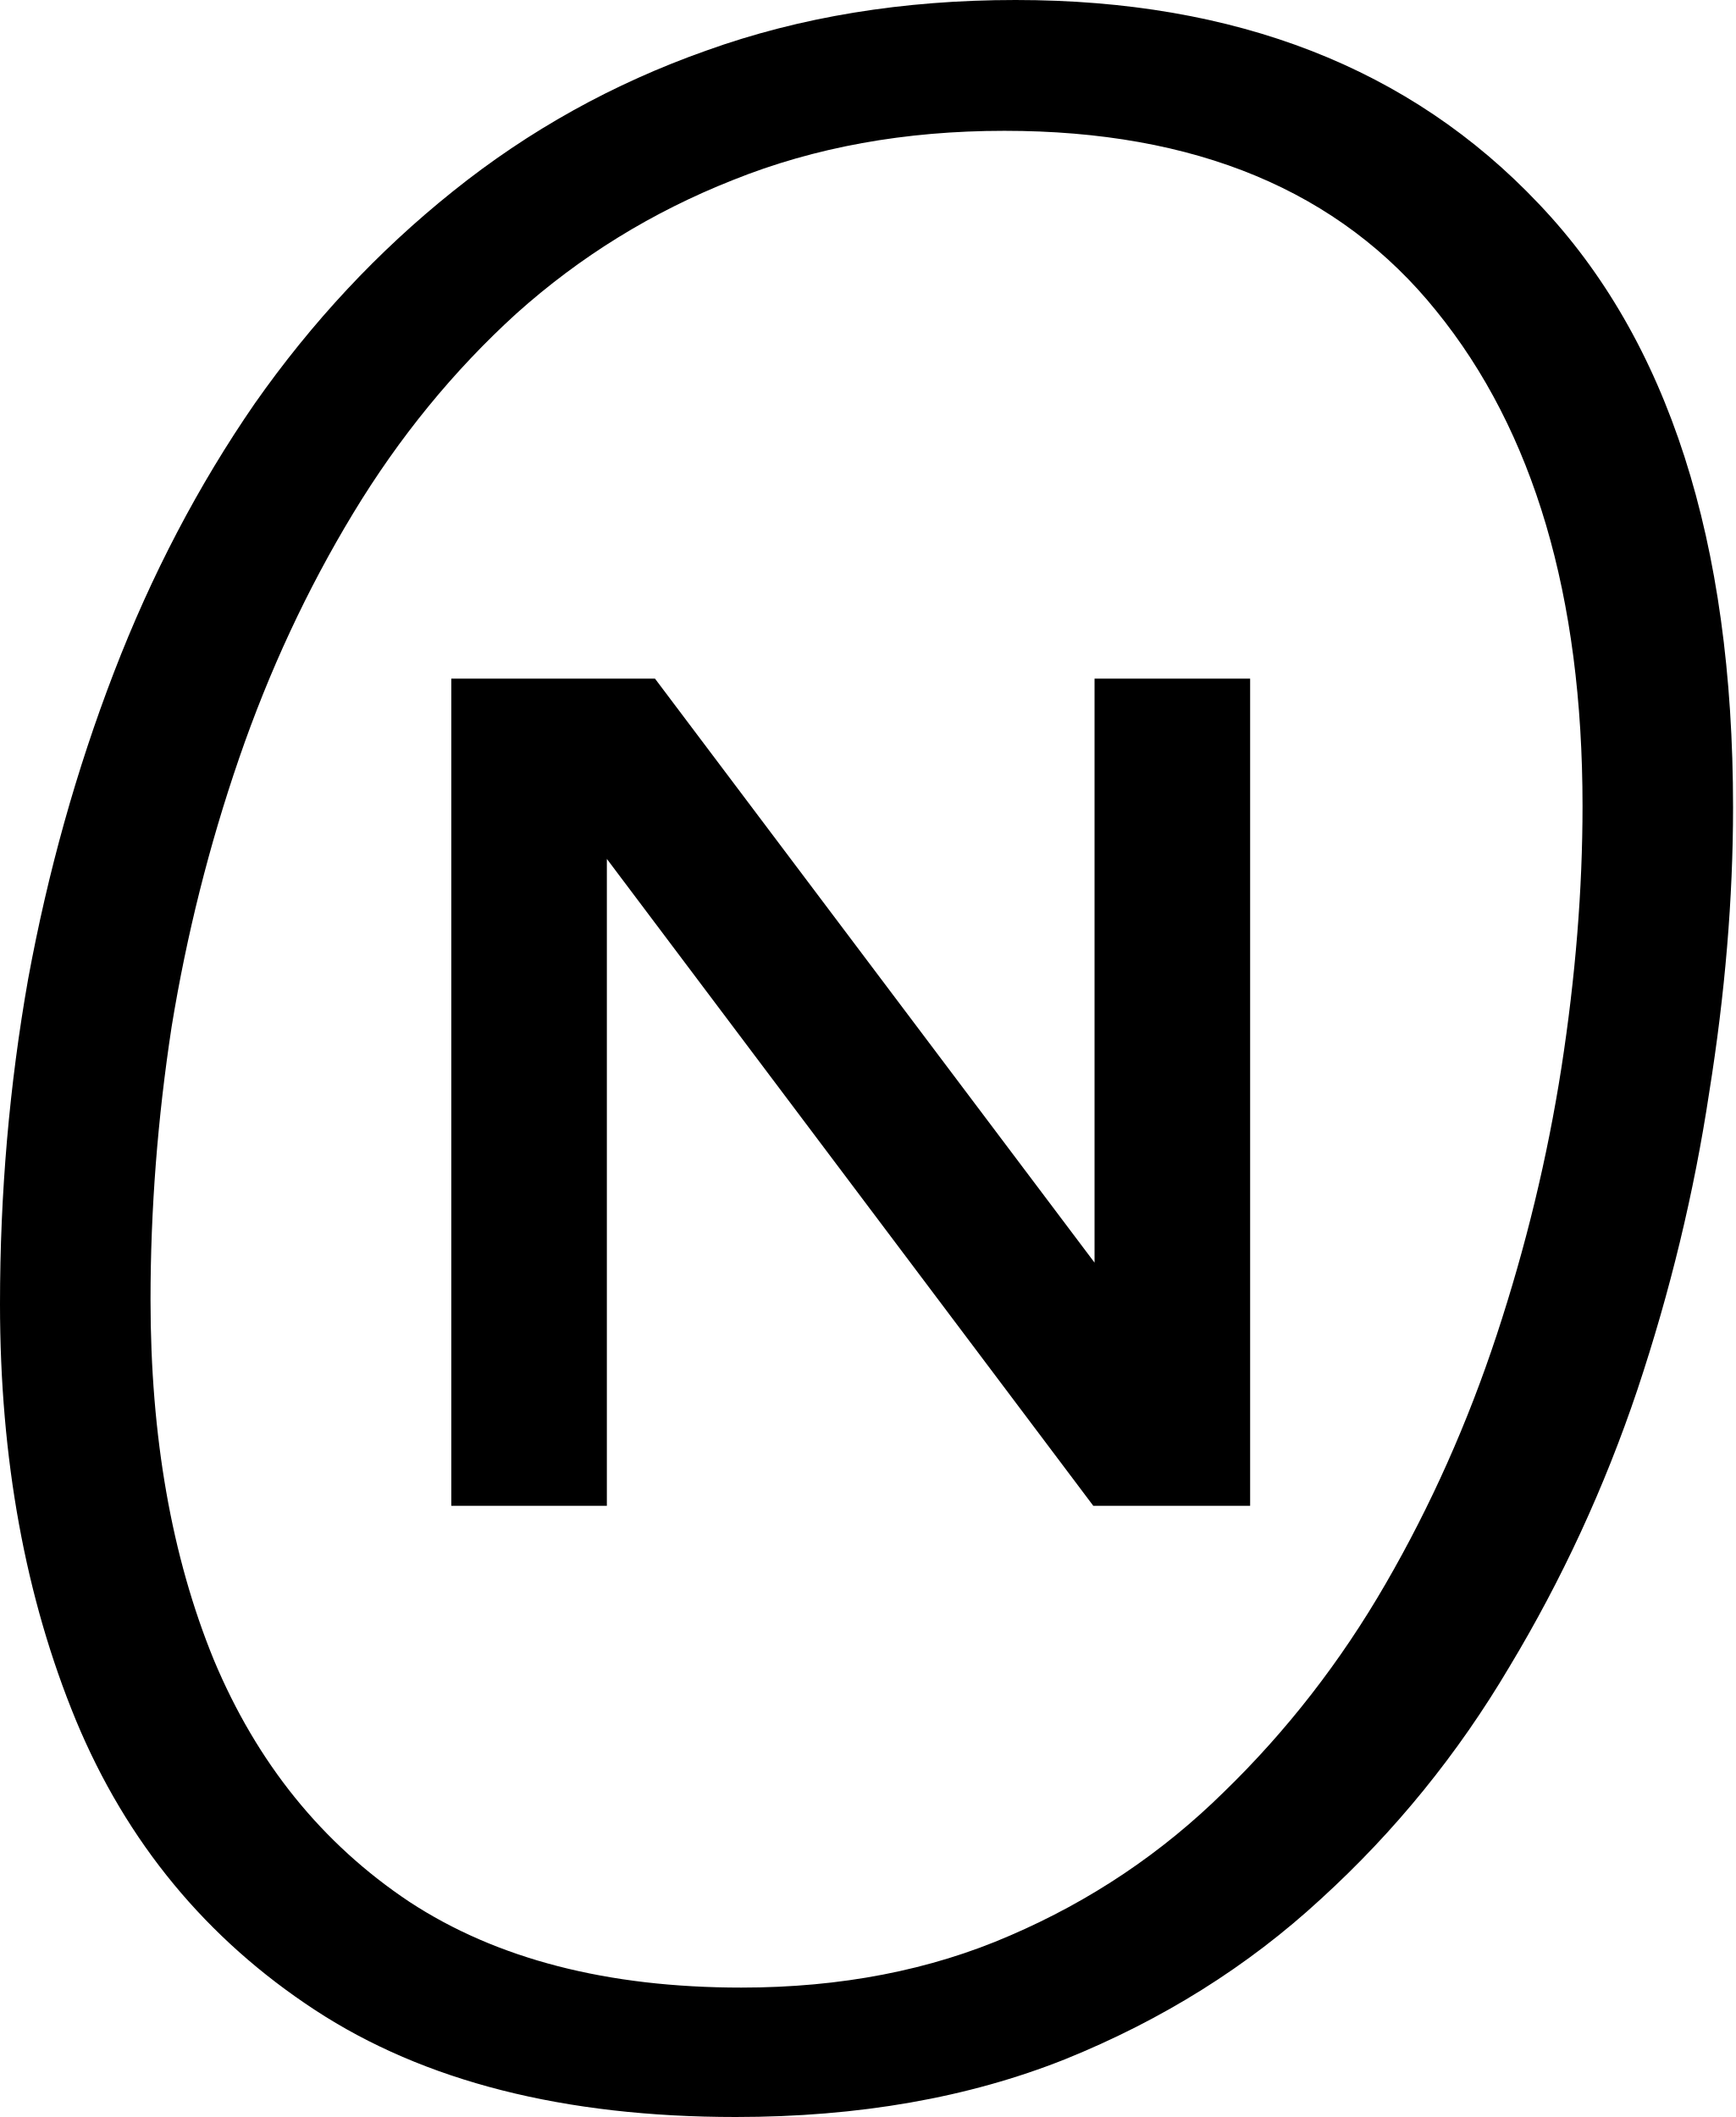
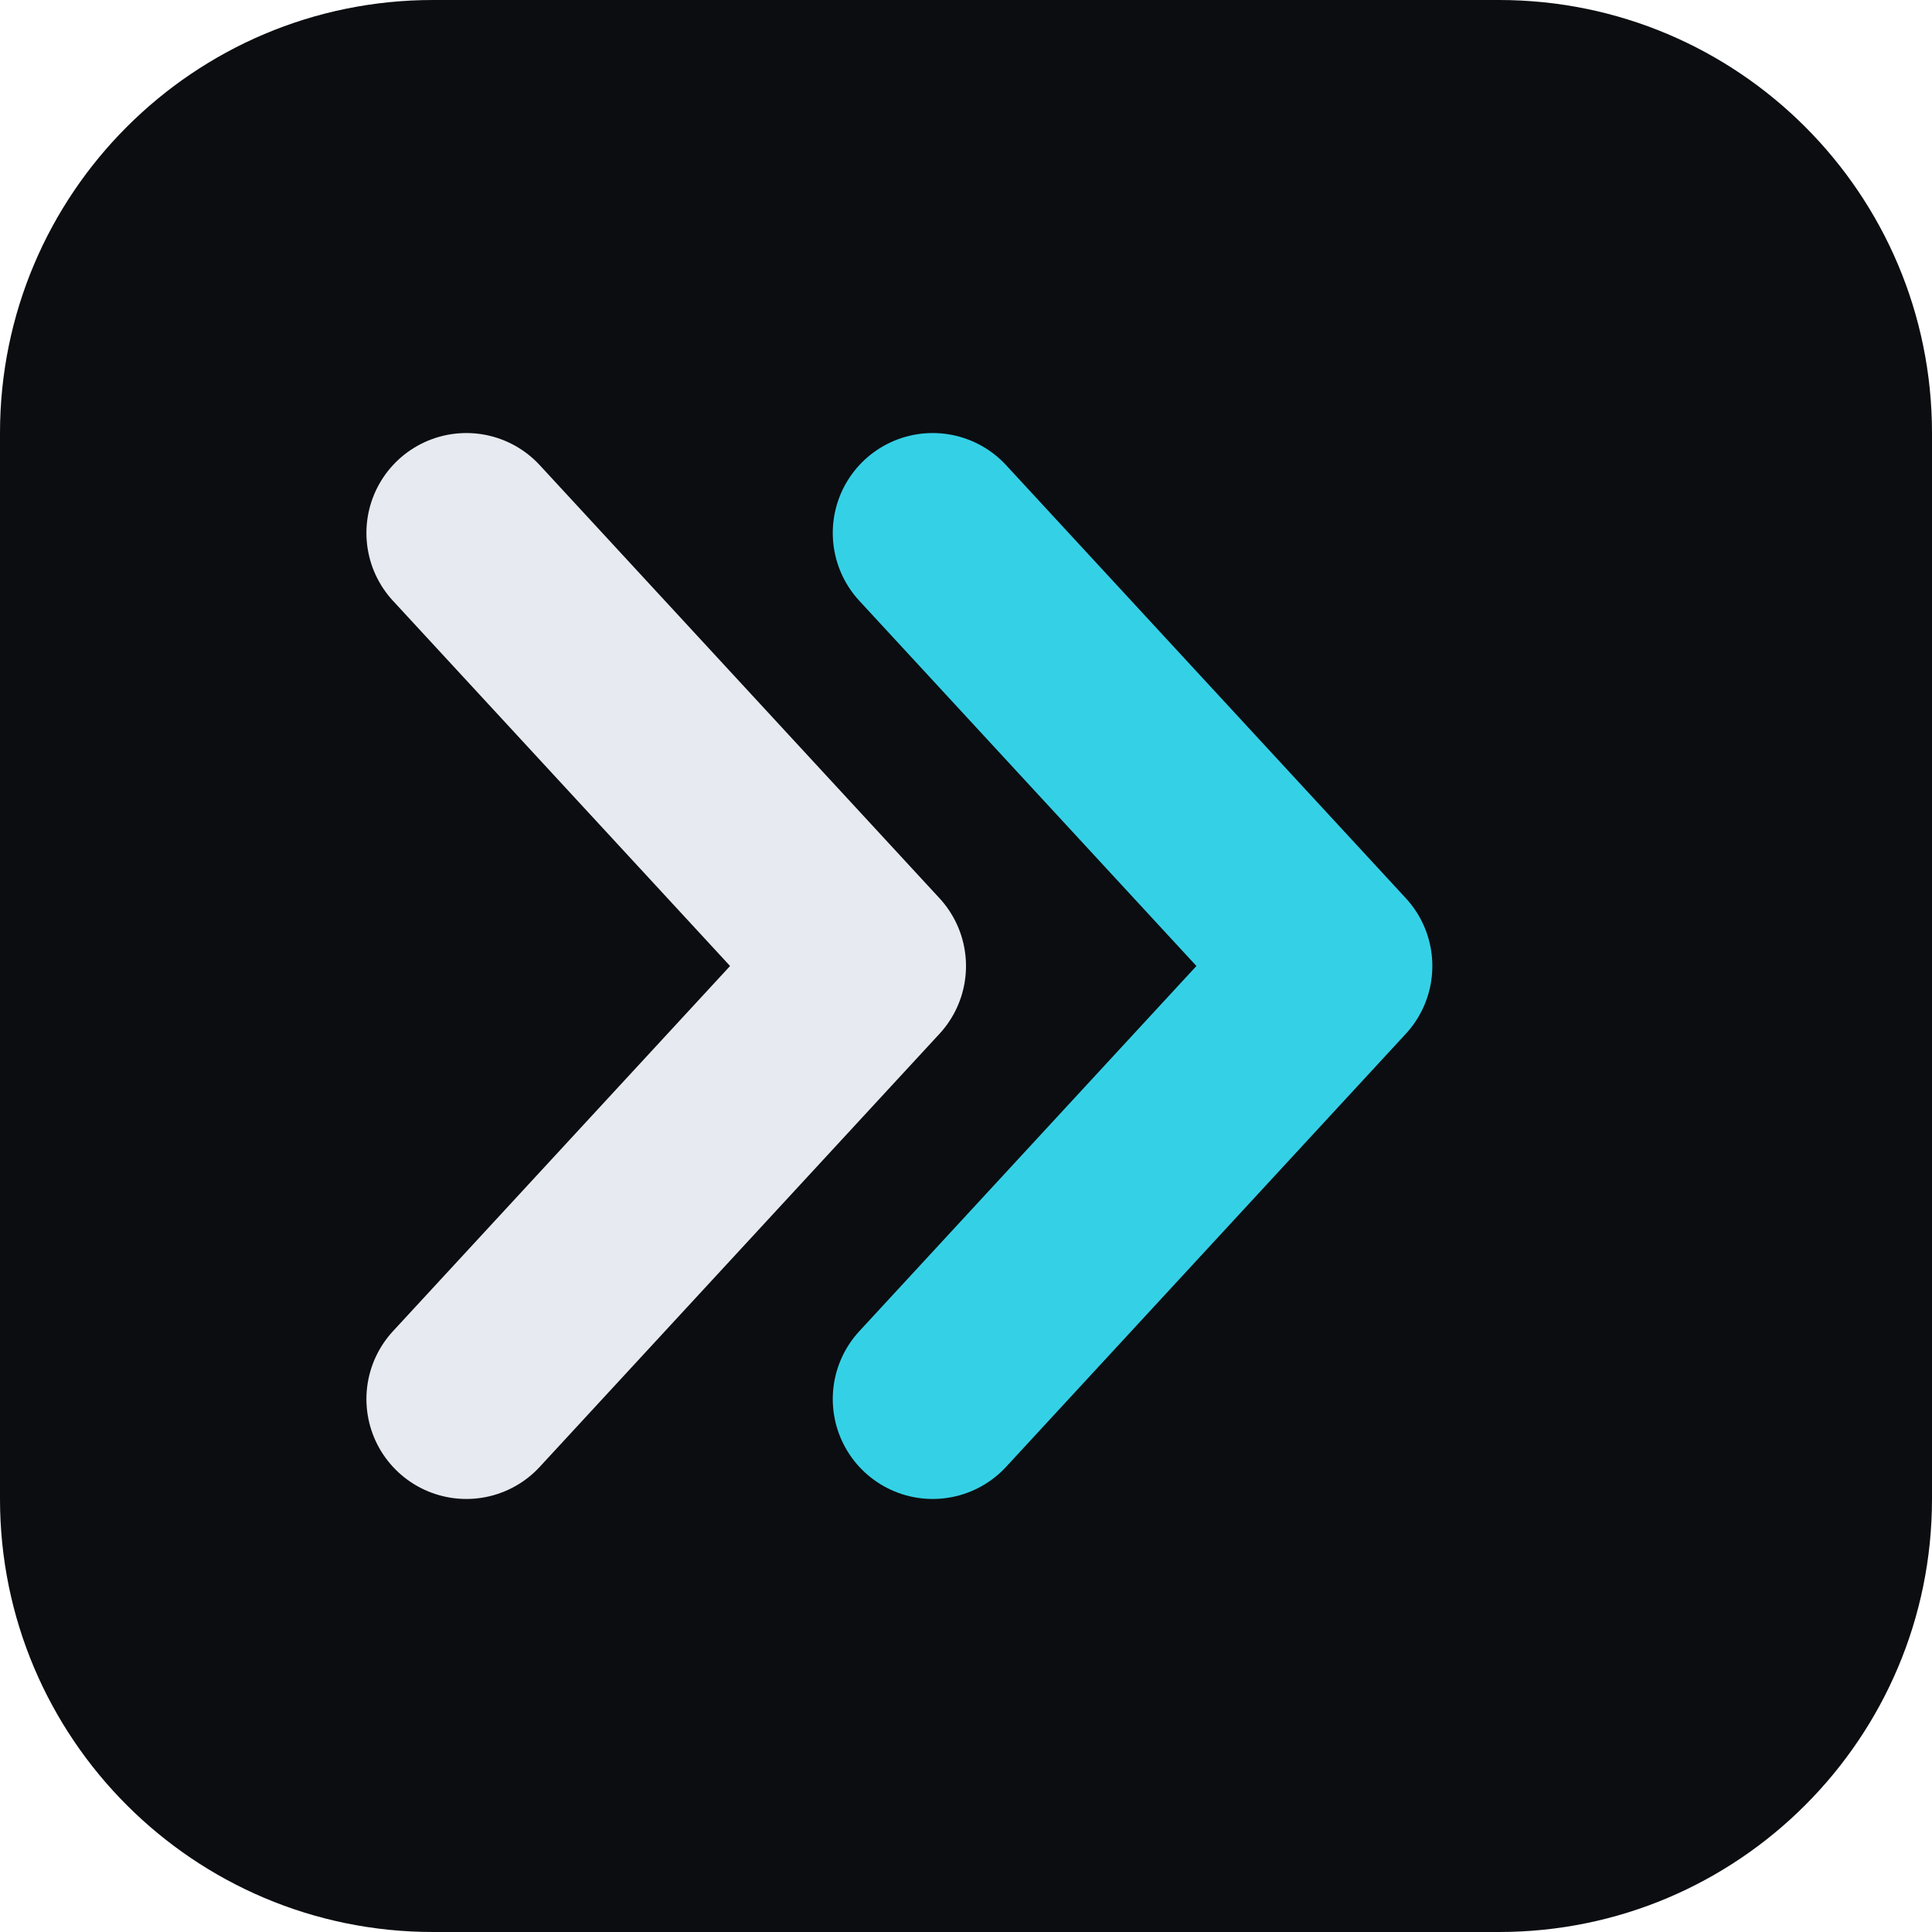
- <svg xmlns="http://www.w3.org/2000/svg" width="82" height="100" viewBox="0 0 82 100" fill="none">
-   <path d="M34.751 100C26.645 100 20.022 98.317 14.884 94.95C9.745 91.584 5.98 87.021 3.588 81.263C1.196 75.46 0 68.904 0 61.595C0 56.368 0.443 51.251 1.329 46.246C2.259 41.196 3.61 36.368 5.382 31.761C7.154 27.154 9.369 22.924 12.027 19.07C14.729 15.216 17.852 11.871 21.395 9.037C24.983 6.157 28.97 3.942 33.355 2.392C37.785 0.797 42.658 0 47.973 0C58.383 0 66.622 3.212 72.691 9.635C78.804 16.058 81.861 25.559 81.861 38.139C81.861 42.436 81.484 46.932 80.731 51.628C80.022 56.323 78.893 60.997 77.342 65.648C75.792 70.255 73.776 74.618 71.296 78.737C68.859 82.857 65.891 86.512 62.392 89.701C58.937 92.89 54.906 95.415 50.299 97.276C45.736 99.092 40.554 100 34.751 100ZM35.017 93.887C39.712 93.887 43.942 93.068 47.708 91.429C51.517 89.79 54.884 87.53 57.807 84.651C60.775 81.772 63.322 78.494 65.448 74.817C67.575 71.141 69.325 67.22 70.698 63.056C72.071 58.893 73.09 54.684 73.754 50.432C74.419 46.135 74.751 42.016 74.751 38.073C74.751 28.151 72.447 20.354 67.841 14.684C63.278 9.014 56.478 6.179 47.442 6.179C42.746 6.179 38.472 6.955 34.618 8.505C30.808 10.011 27.398 12.115 24.385 14.817C21.418 17.519 18.848 20.665 16.678 24.253C14.507 27.84 12.713 31.694 11.296 35.814C9.878 39.934 8.815 44.164 8.106 48.505C7.442 52.846 7.11 57.143 7.11 61.395C7.11 67.863 8.106 73.533 10.1 78.405C12.137 83.278 15.216 87.088 19.335 89.834C23.455 92.536 28.682 93.887 35.017 93.887Z" fill="black" />
-   <path d="M21.317 71.131V32.057H30.939L51.701 59.642V32.057H59.05V71.131H51.643L28.665 40.572V71.131H21.317Z" fill="black" />
+ <svg xmlns="http://www.w3.org/2000/svg" width="58" height="58" viewBox="0 0 58 58" fill="none">
+   <rect width="58" height="58" rx="13" fill="#0B0D11" />
+   <polyline points="14,16 26,29 14,42" stroke="#E7EBF1" stroke-width="6" stroke-linecap="round" stroke-linejoin="round" />
+   <polyline points="28,16 40,29 28,42" stroke="#34D1E6" stroke-width="6" stroke-linecap="round" stroke-linejoin="round" />
</svg>
